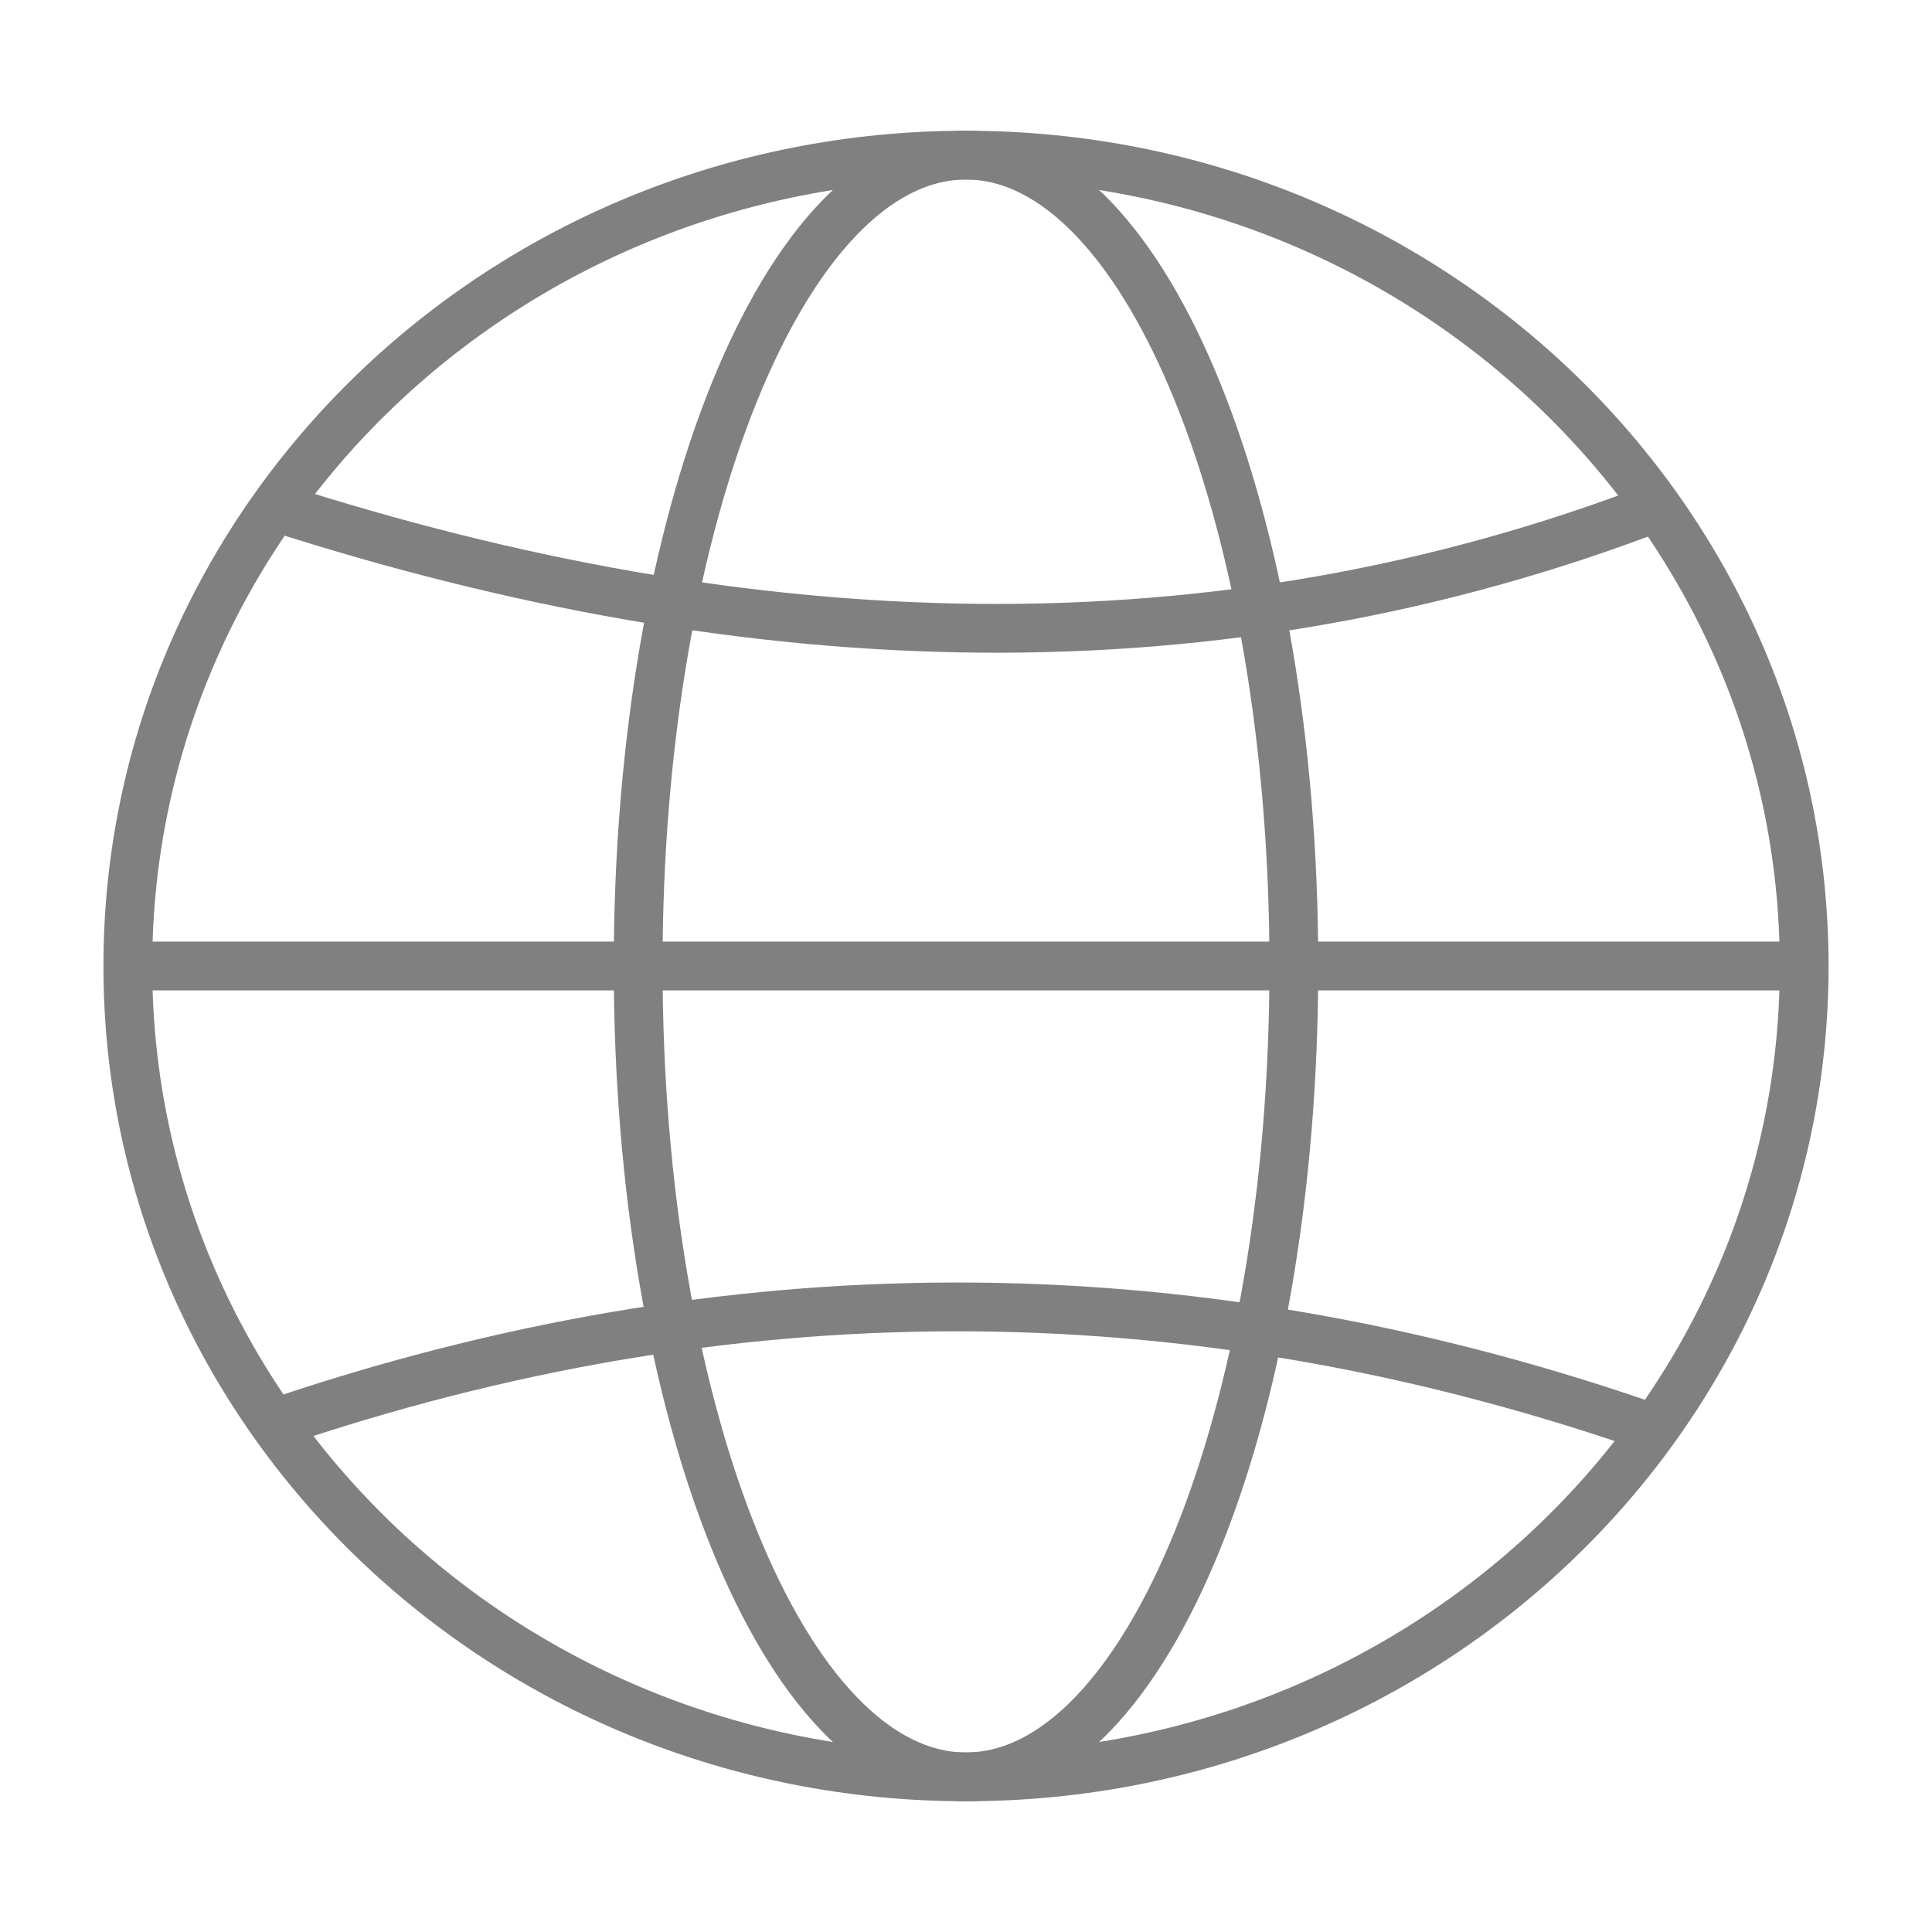
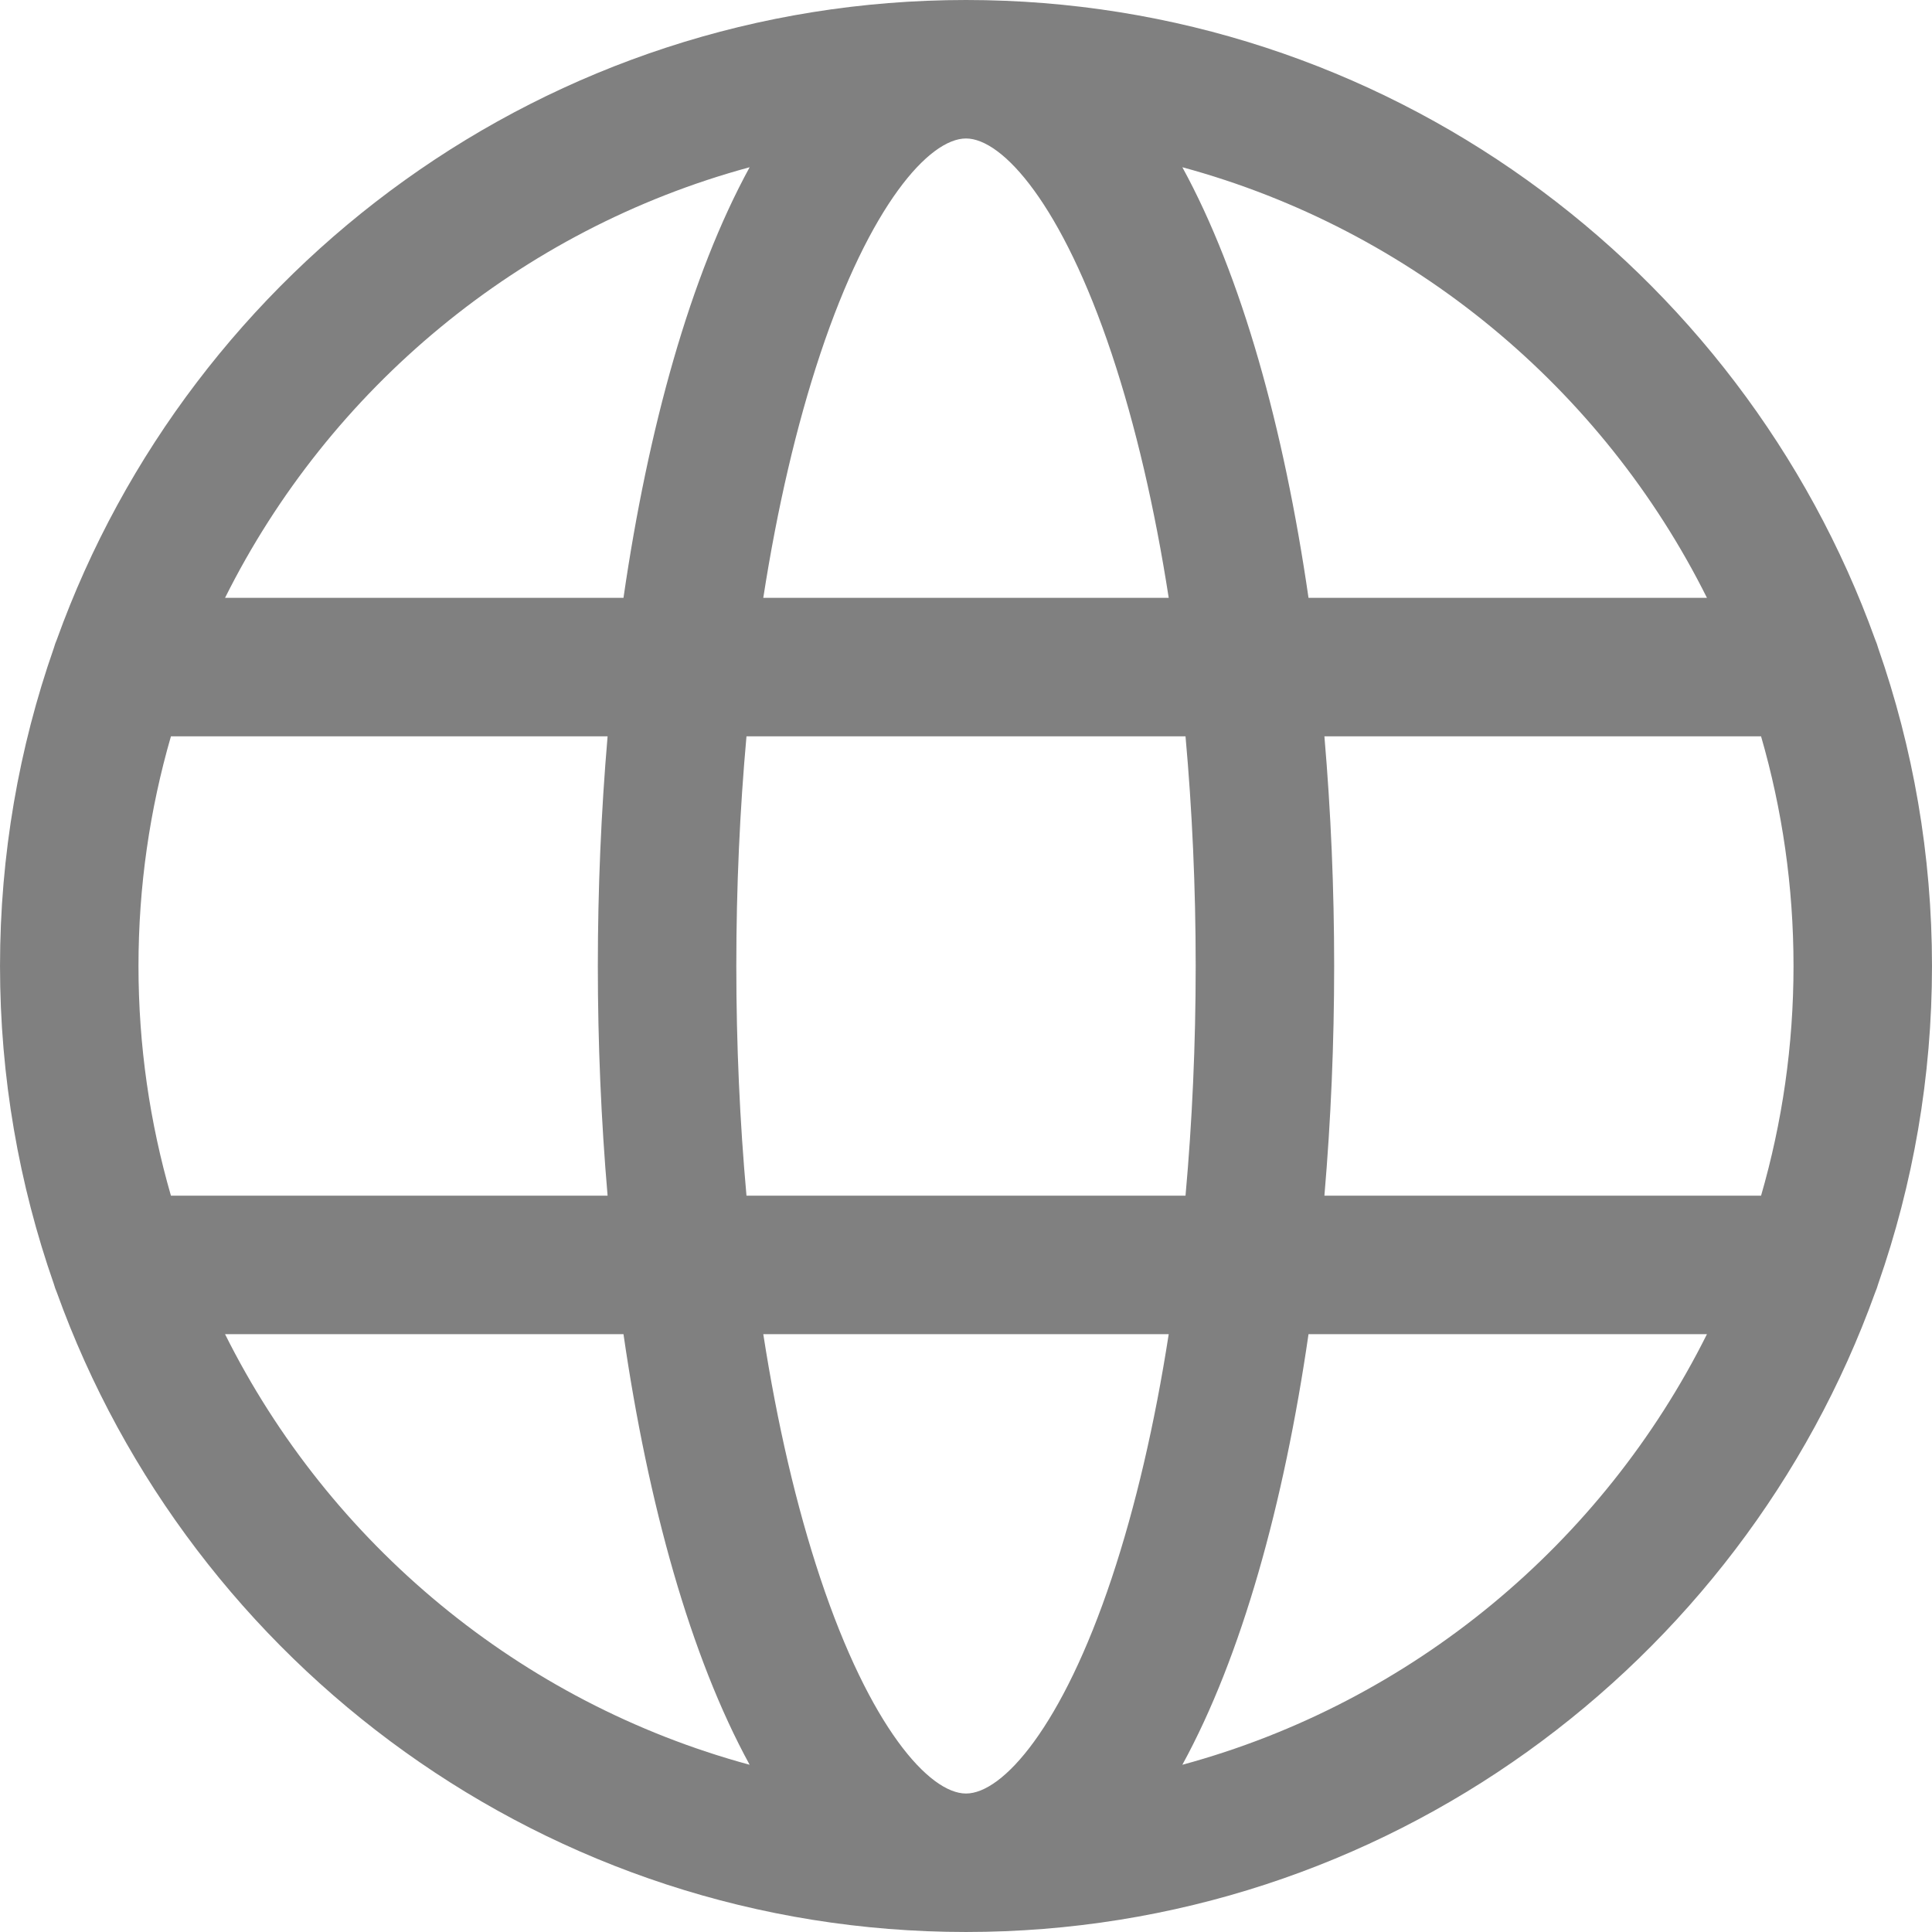
- <svg xmlns="http://www.w3.org/2000/svg" version="1.1" id="Слой_1" x="0px" y="0px" viewBox="0 0 198 198" style="enable-background:new 0 0 198 198;" xml:space="preserve">
-   <style type="text/css">
- 	.st0{fill:none;}
- 	.st1{fill:none;}
- 	.st2{fill:none;stroke:#808080;stroke-miterlimit:10;stroke-width:5}
- </style>
-   <circle class="st0" cx="99" cy="99" r="99" />
-   <line class="st1" x1="58.1" y1="125.5" x2="58.1" y2="172.7" />
-   <ellipse class="st2" cx="99" cy="99" rx="85.9" ry="83.1" />
-   <ellipse class="st2" cx="99" cy="99" rx="33.6" ry="83.1" />
-   <line class="st2" x1="184.9" y1="99" x2="12" y2="99" />
-   <path class="st2" d="M170,51.9c-45.2,17.4-92.7,15.9-142,0" />
-   <path class="st2" d="M99,133.1" />
-   <path class="st2" d="M99,98.6" />
-   <path class="st2" d="M168,145.9c-47-16.1-93.6-15.8-140,0" />
+ <svg xmlns="http://www.w3.org/2000/svg" fill="#808080" height="16px" width="16px" version="1.1" id="Capa_1" viewBox="0 0 209.281 209.281" xml:space="preserve">
+   <path d="M203.456,139.065c3.768-10.786,5.824-22.369,5.824-34.425s-2.056-23.639-5.824-34.425c-0.092-0.324-0.201-0.64-0.333-0.944  C188.589,28.926,149.932,0,104.641,0S20.692,28.926,6.159,69.271c-0.132,0.305-0.242,0.62-0.333,0.944  c-3.768,10.786-5.824,22.369-5.824,34.425s2.056,23.639,5.824,34.425c0.092,0.324,0.201,0.64,0.333,0.944  c14.534,40.346,53.191,69.271,98.482,69.271s83.948-28.926,98.482-69.271C203.255,139.705,203.364,139.39,203.456,139.065z   M104.641,194.281c-3.985,0-10.41-7.212-15.78-23.324c-2.592-7.775-4.667-16.713-6.179-26.436H126.6  c-1.512,9.723-3.587,18.66-6.178,26.436C115.051,187.069,108.626,194.281,104.641,194.281z M80.862,129.521  c-0.721-7.998-1.102-16.342-1.102-24.881s0.381-16.883,1.102-24.881h47.557c0.721,7.998,1.102,16.342,1.102,24.881  s-0.381,16.883-1.102,24.881H80.862z M15.001,104.641c0-8.63,1.229-16.978,3.516-24.881h47.3  c-0.701,8.163-1.057,16.529-1.057,24.881s0.355,16.718,1.057,24.881h-47.3C16.23,121.618,15.001,113.271,15.001,104.641z   M104.641,15c3.985,0,10.411,7.212,15.781,23.324c2.591,7.775,4.667,16.713,6.178,26.435H82.681  c1.512-9.723,3.587-18.66,6.179-26.435C94.231,22.212,100.656,15,104.641,15z M143.464,79.76h47.3  c2.287,7.903,3.516,16.251,3.516,24.881s-1.229,16.978-3.516,24.881h-47.3c0.701-8.163,1.057-16.529,1.057-24.881  S144.165,87.923,143.464,79.76z M184.903,64.76h-43.16c-2.668-18.397-7.245-34.902-13.666-46.644  C152.972,24.865,173.597,42.096,184.903,64.76z M81.204,18.115C74.783,29.857,70.206,46.362,67.538,64.76h-43.16  C35.685,42.096,56.309,24.865,81.204,18.115z M24.378,144.521h43.16c2.668,18.397,7.245,34.902,13.666,46.645  C56.309,184.416,35.685,167.186,24.378,144.521z M128.077,191.166c6.421-11.742,10.998-28.247,13.666-46.645h43.16  C173.597,167.186,152.972,184.416,128.077,191.166z" />
</svg>
